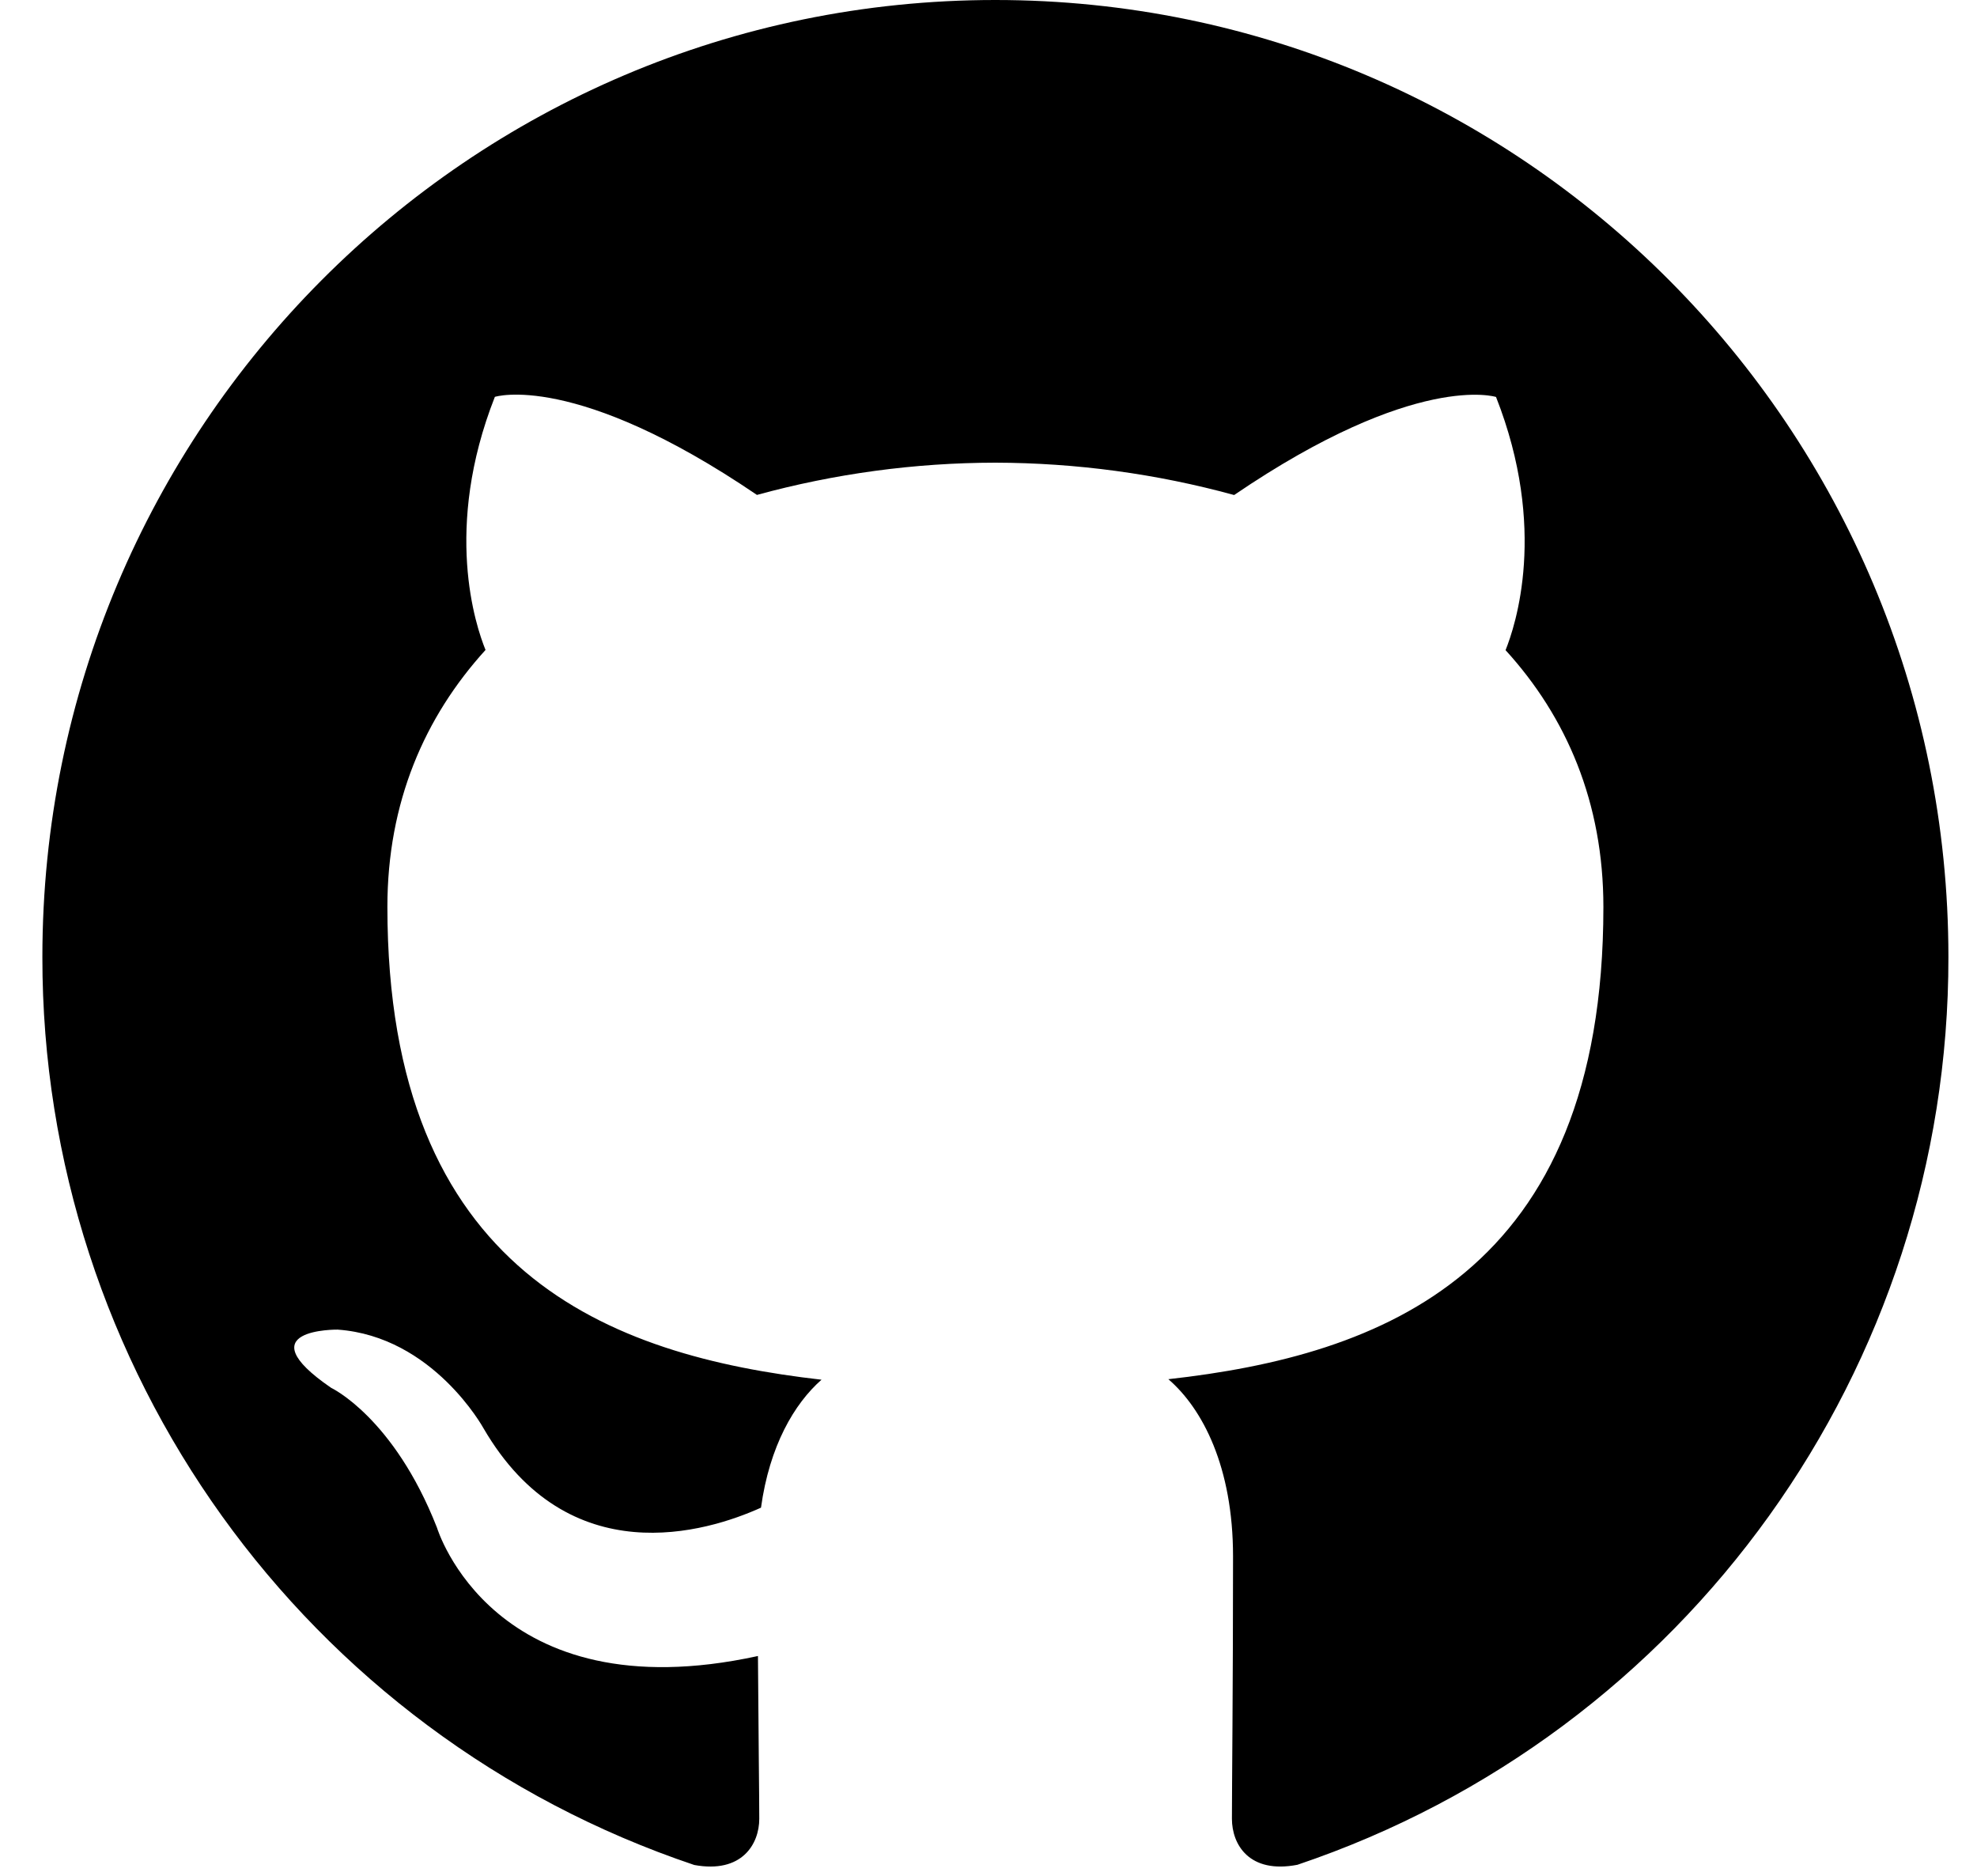
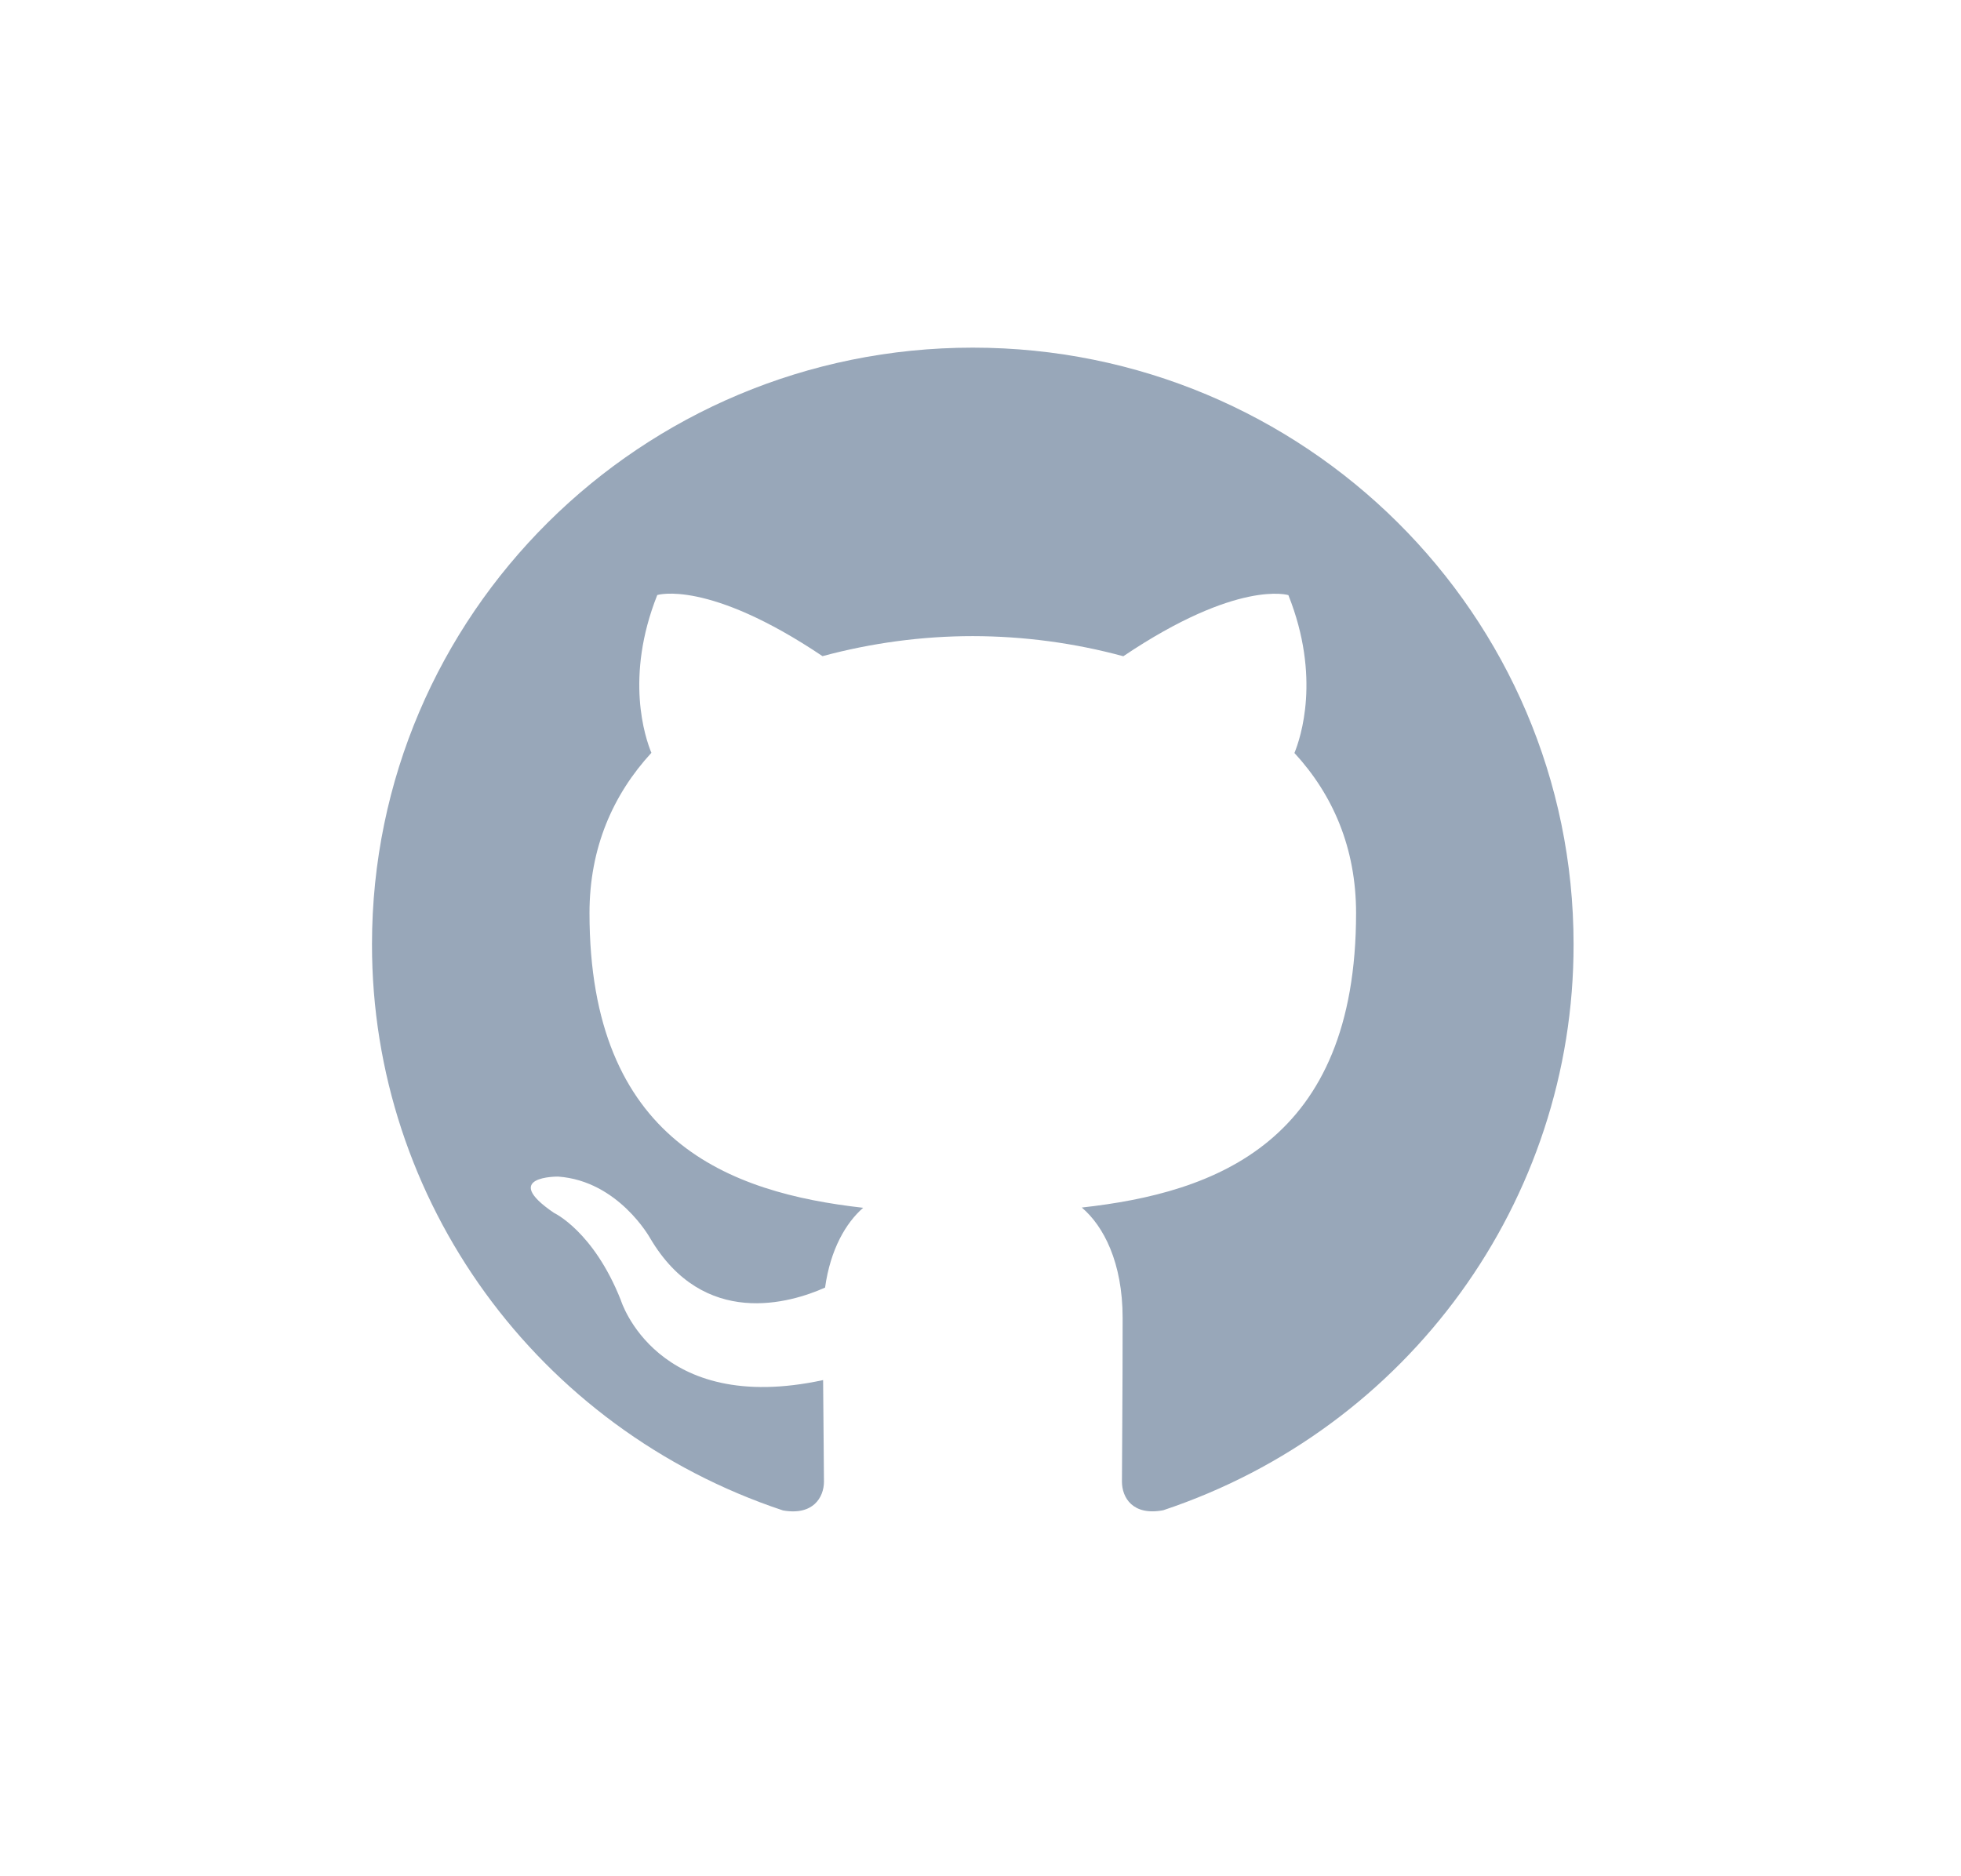
- <svg xmlns="http://www.w3.org/2000/svg" width="39" height="37" viewBox="0 0 39 37" fill="none">
-   <path d="M19.634 -0C9.254 -0 0.836 8.45 0.836 18.876C0.828 26.988 6.006 34.2 13.696 36.786C14.636 36.958 14.978 36.374 14.978 35.874C14.978 35.426 14.962 34.238 14.952 32.664C9.724 33.804 8.62 30.132 8.62 30.132C7.766 27.954 6.532 27.374 6.532 27.374C4.824 26.202 6.66 26.226 6.66 26.226C8.546 26.36 9.538 28.172 9.538 28.172C11.216 31.054 13.94 30.222 15.012 29.738C15.18 28.52 15.668 27.688 16.206 27.214C12.032 26.738 7.642 25.12 7.642 17.888C7.642 15.826 8.376 14.142 9.578 12.82C9.384 12.344 8.74 10.424 9.762 7.828C9.762 7.828 11.34 7.32 14.932 9.762C16.466 9.342 18.048 9.128 19.638 9.126C21.228 9.13 22.812 9.344 24.346 9.764C27.934 7.322 29.512 7.83 29.512 7.83C30.536 10.43 29.892 12.346 29.7 12.824C30.904 14.144 31.63 15.83 31.63 17.89C31.63 25.14 27.236 26.736 23.048 27.204C23.724 27.786 24.324 28.938 24.324 30.698C24.324 33.22 24.302 35.256 24.302 35.874C24.302 36.38 24.64 36.966 25.594 36.782C33.276 34.192 38.446 26.982 38.436 18.876C38.436 8.45 30.018 -0 19.634 -0Z" fill="black" />
+ <svg xmlns="http://www.w3.org/2000/svg" width="23" height="22" viewBox="0 0 23 22" fill="none">
+   <path d="M11.409 4.078C7.518 4.078 4.363 7.211 4.363 11.077C4.36 14.085 6.301 16.759 9.183 17.718C9.536 17.781 9.664 17.565 9.664 17.38C9.664 17.213 9.658 16.773 9.654 16.189C7.695 16.612 7.281 15.25 7.281 15.25C6.961 14.443 6.498 14.228 6.498 14.228C5.858 13.793 6.546 13.802 6.546 13.802C7.253 13.852 7.625 14.524 7.625 14.524C8.254 15.592 9.275 15.284 9.677 15.104C9.74 14.653 9.922 14.344 10.124 14.168C8.56 13.992 6.914 13.392 6.914 10.71C6.914 9.946 7.189 9.321 7.64 8.831C7.567 8.655 7.326 7.943 7.709 6.98C7.709 6.98 8.3 6.792 9.647 7.697C10.222 7.542 10.815 7.462 11.41 7.462C12.006 7.463 12.6 7.542 13.175 7.698C14.52 6.793 15.111 6.981 15.111 6.981C15.495 7.945 15.254 8.656 15.182 8.833C15.633 9.322 15.905 9.947 15.905 10.711C15.905 13.399 14.258 13.991 12.688 14.165C12.942 14.38 13.167 14.808 13.167 15.46C13.167 16.395 13.159 17.15 13.159 17.38C13.159 17.567 13.285 17.784 13.643 17.716C16.522 16.756 18.46 14.082 18.456 11.077C18.456 7.211 15.301 4.078 11.409 4.078Z" fill="#98A7B9" />
</svg>
